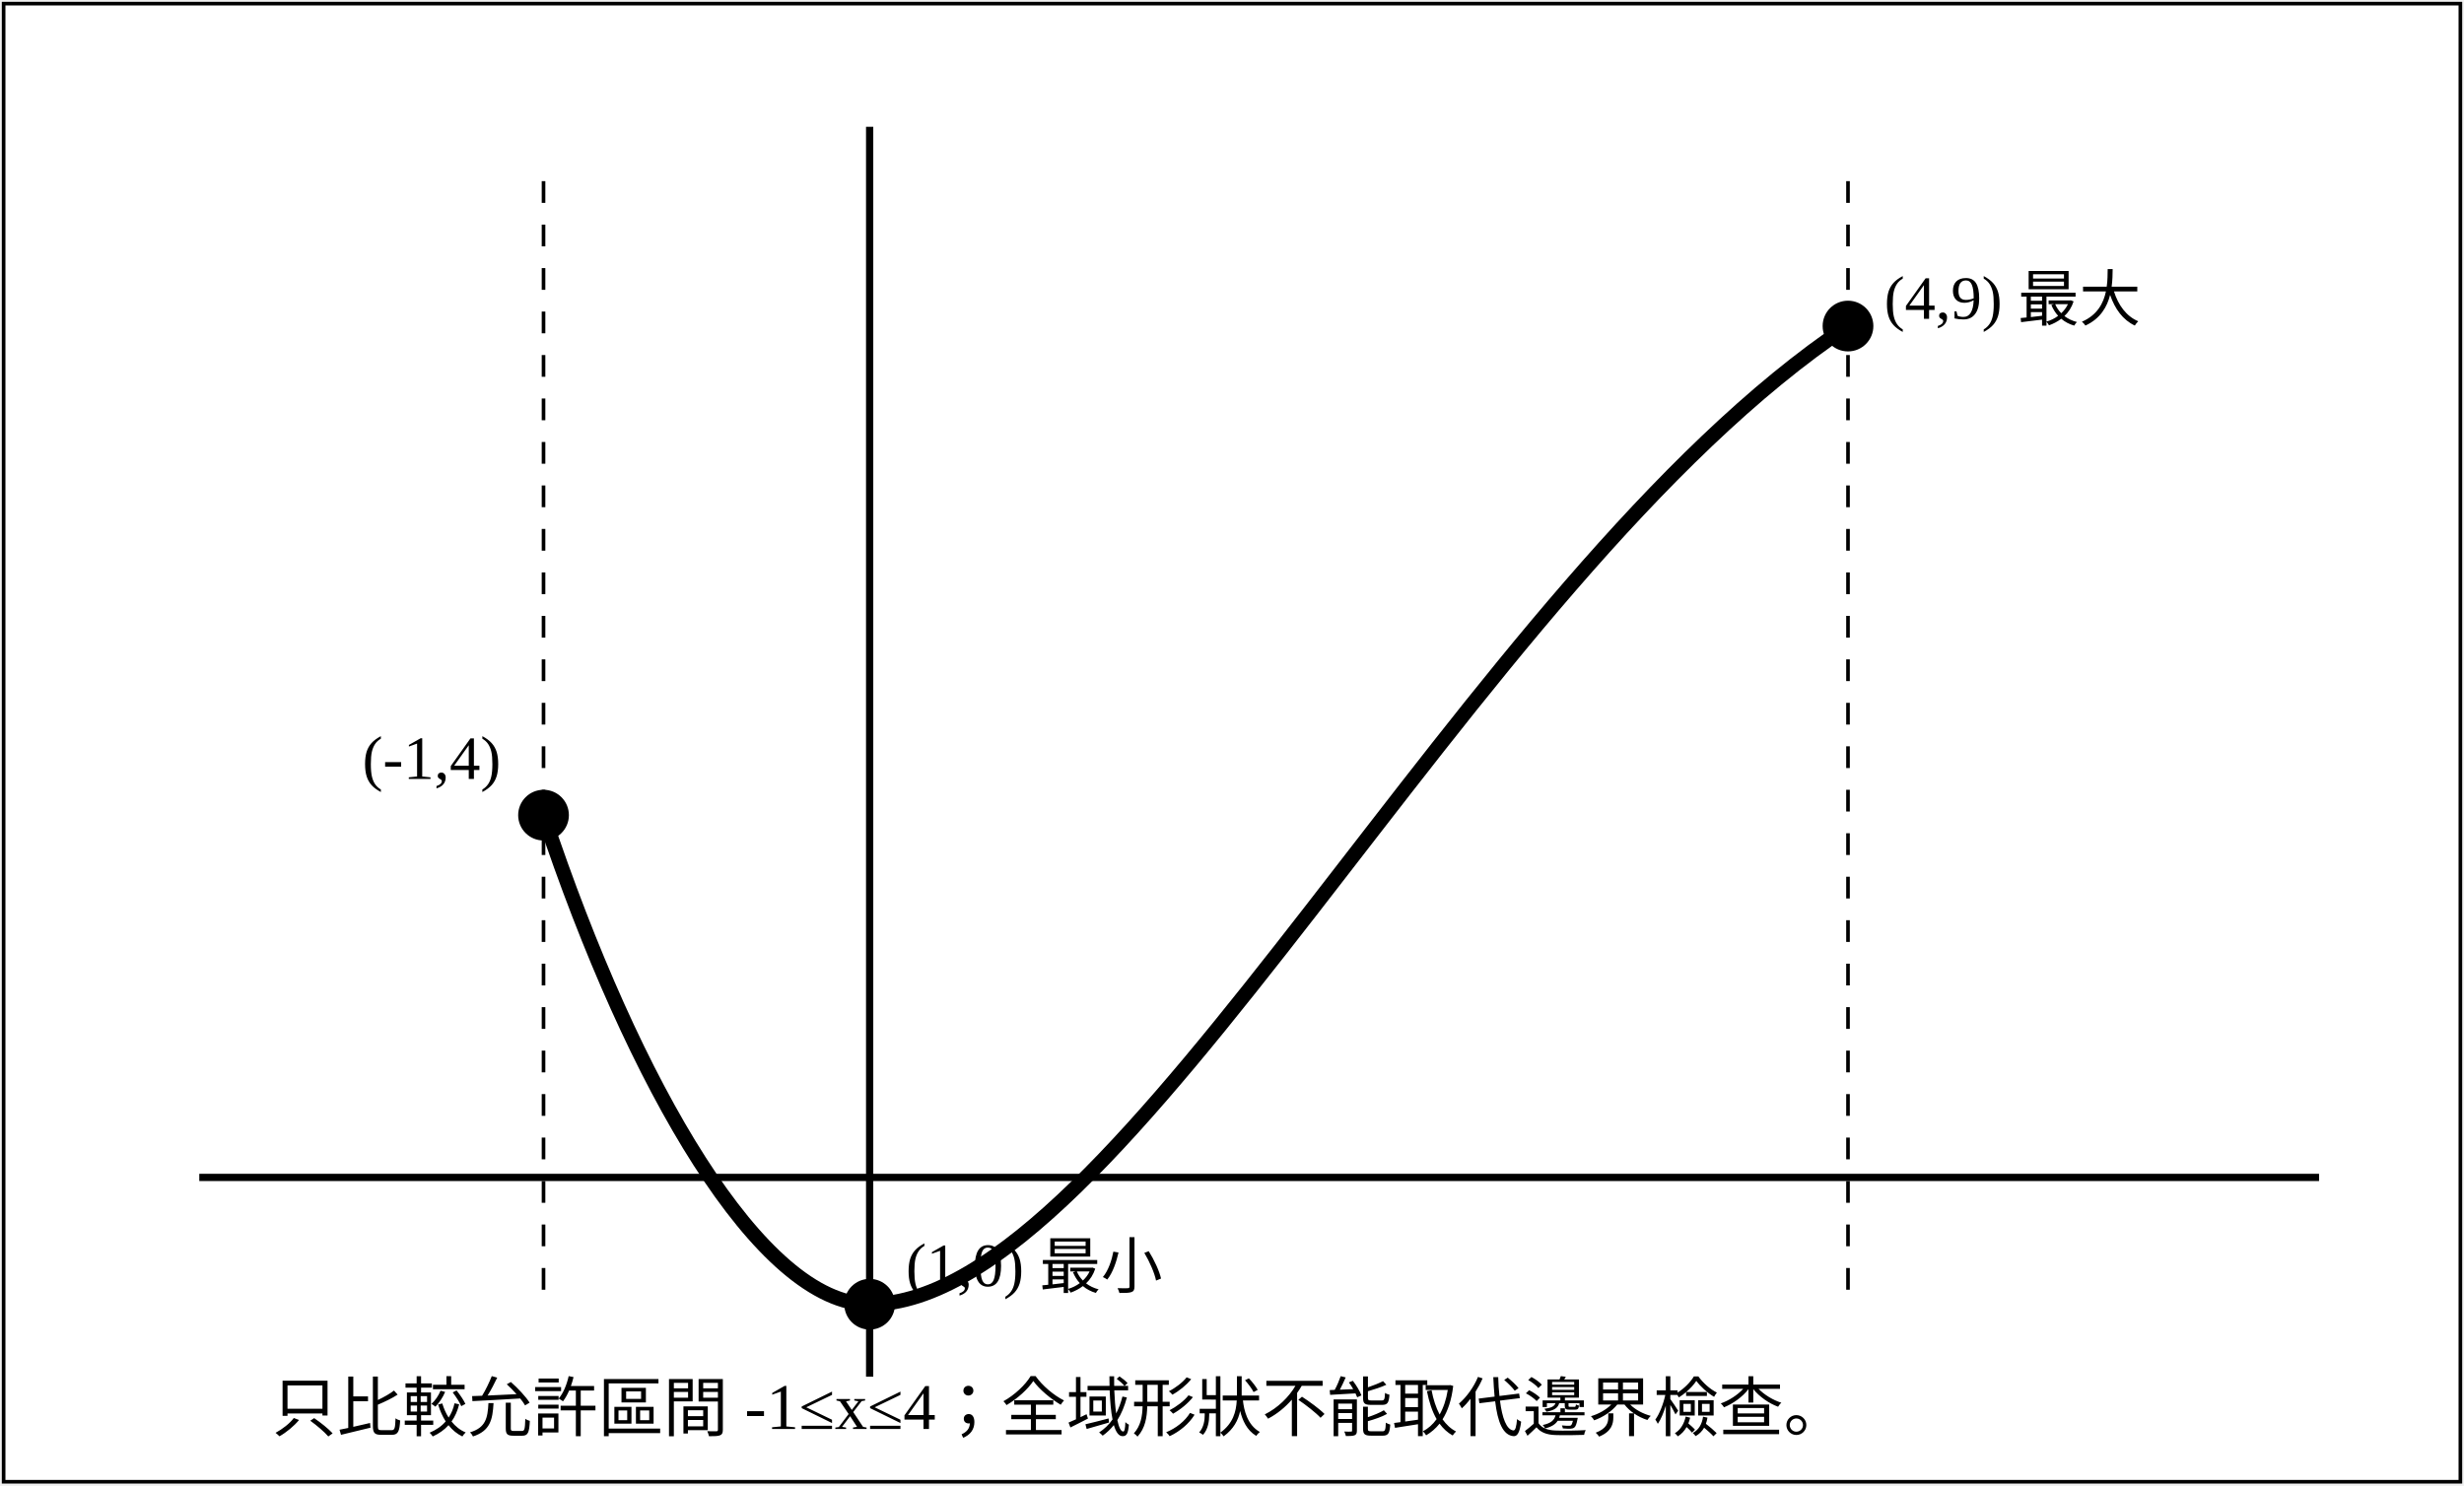
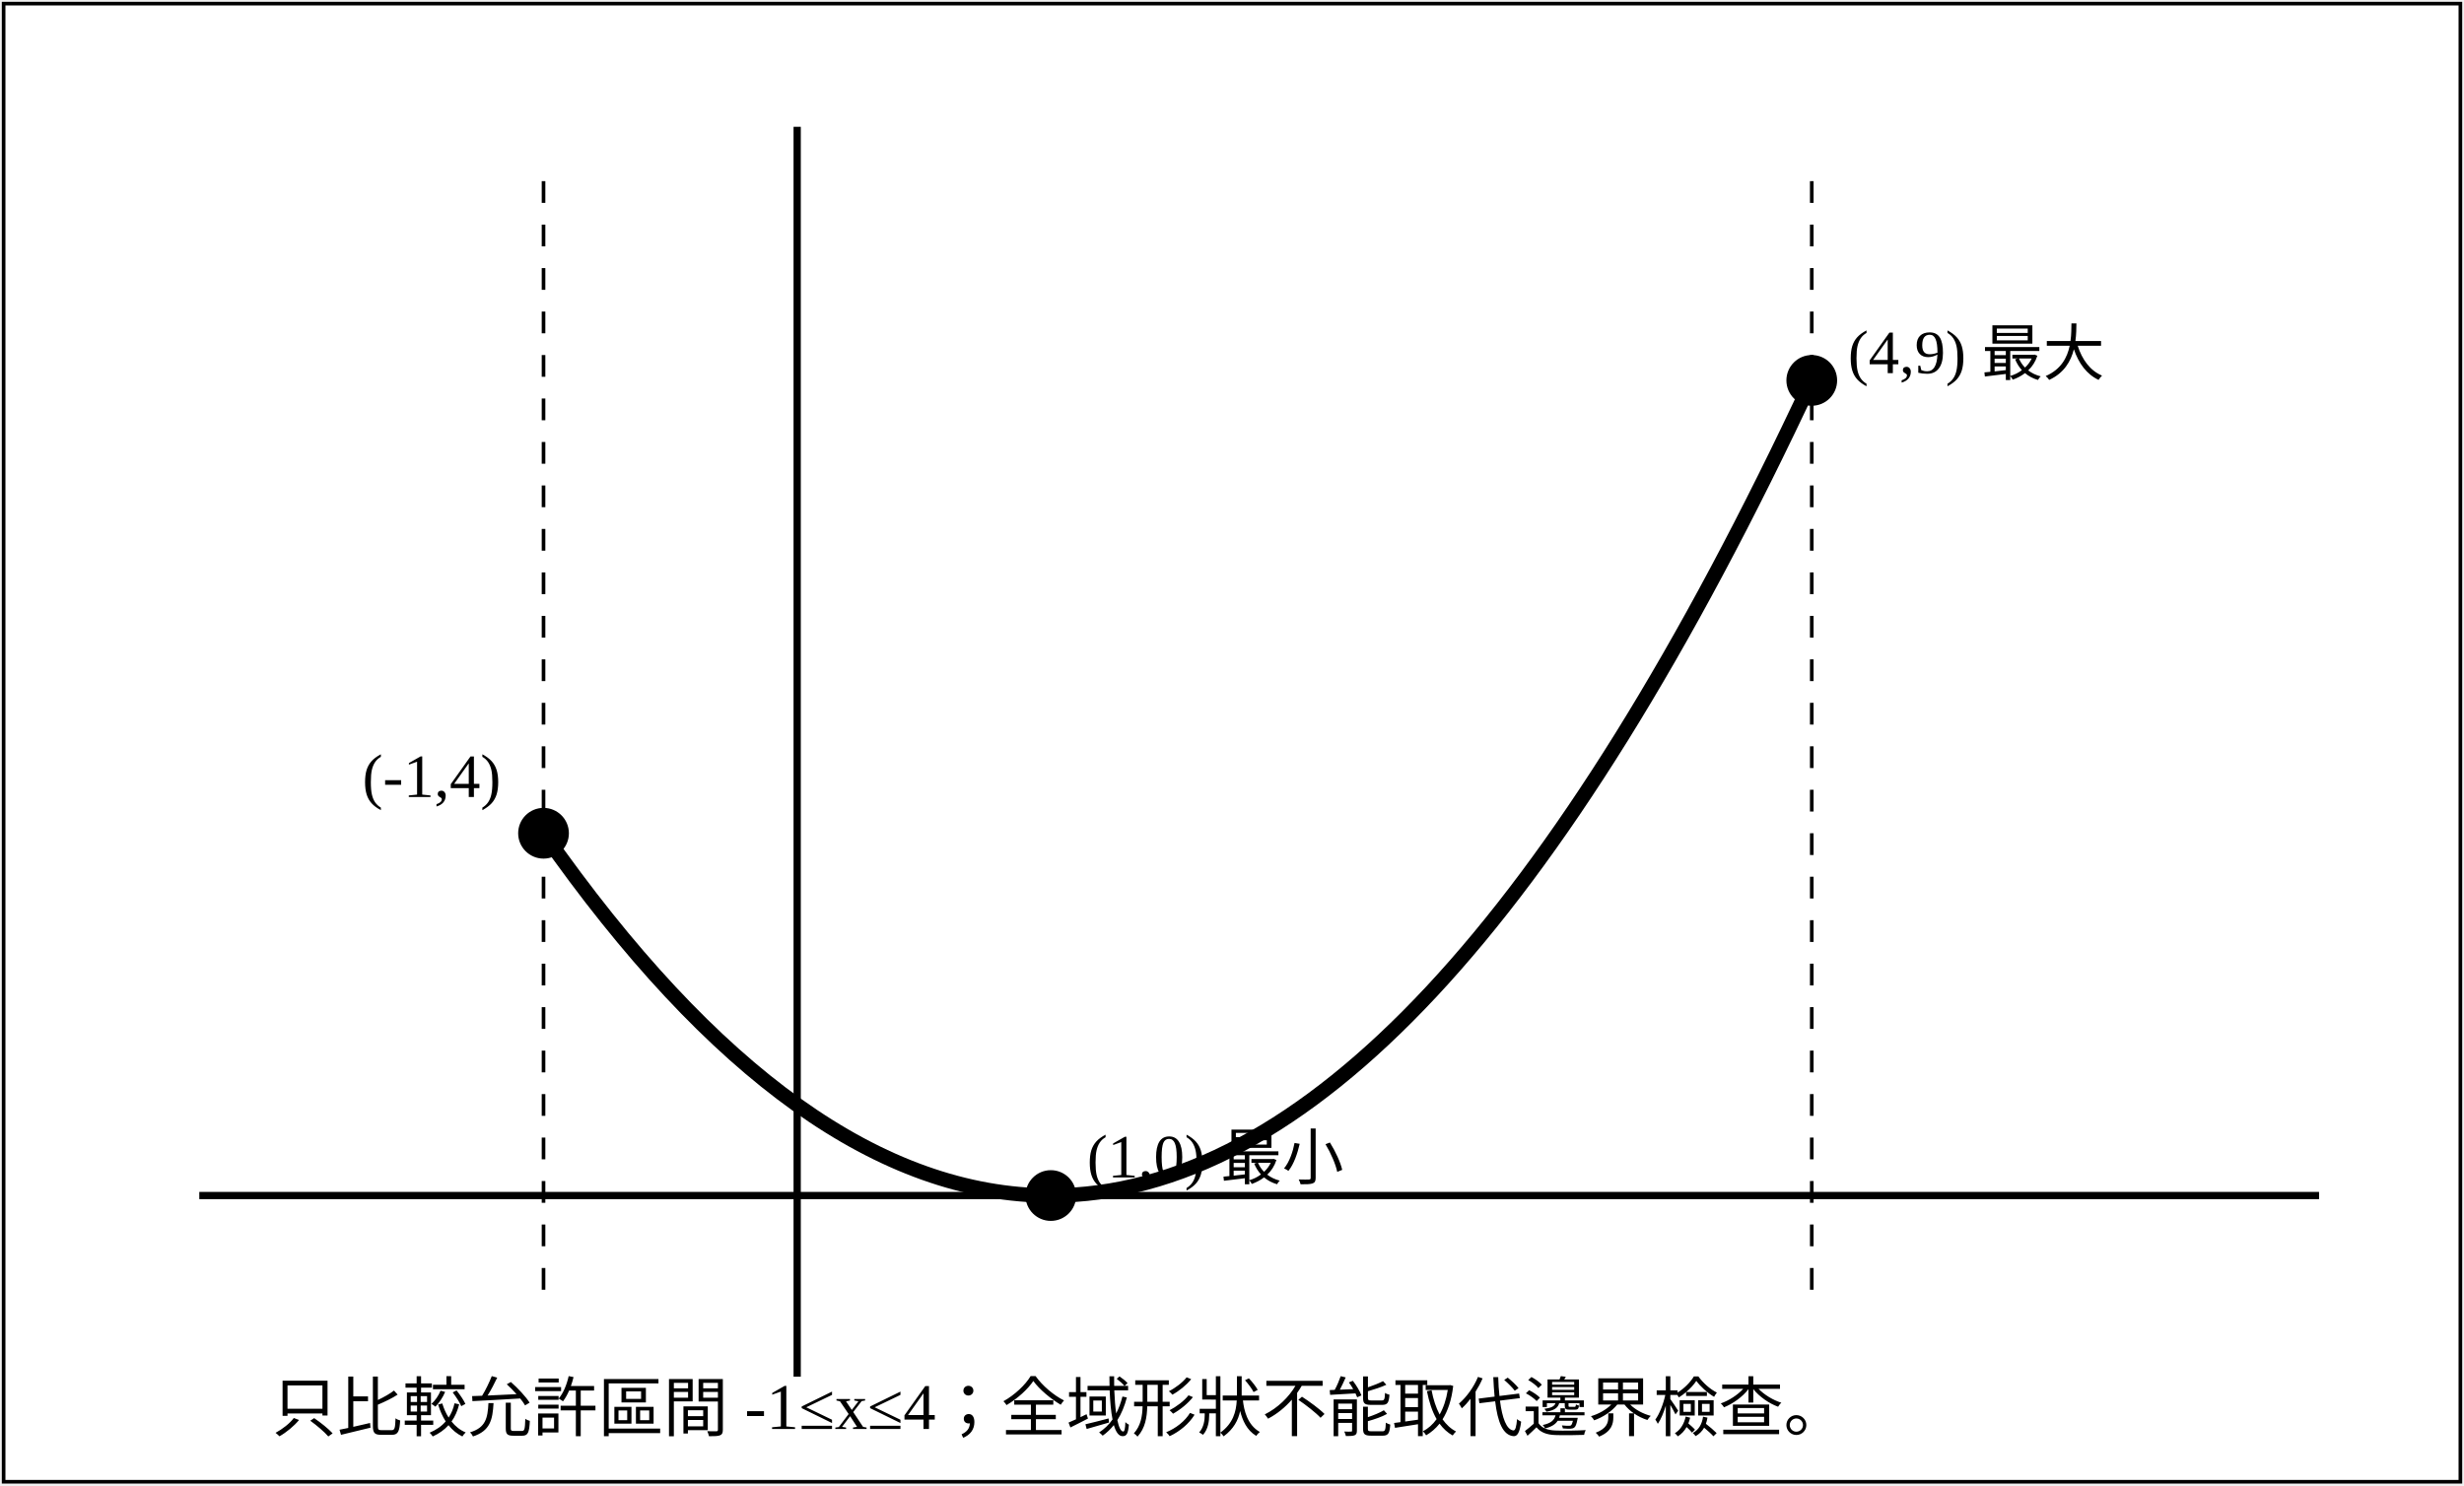
<svg xmlns="http://www.w3.org/2000/svg" role="img" aria-labelledby="u21-fig-s009-01-title u21-fig-s009-01-desc" viewBox="0 0 680 410" width="680" height="410">
  <rect x="1" y="1" width="678" height="408" fill="white" stroke="black" />
-   <line x1="55" y1="325" x2="640" y2="325" stroke="black" stroke-width="2" />
-   <line x1="240" y1="380" x2="240" y2="35" stroke="black" stroke-width="2" />
-   <path d="M150 225 C175 300 210 360 240 360 C310 360 405 160 510 90" fill="none" stroke="black" stroke-width="4" />
+   <line x1="55" y1="330" x2="640" y2="330" stroke="black" stroke-width="2" />
+   <line x1="220" y1="380" x2="220" y2="35" stroke="black" stroke-width="2" />
+   <path d="M150 230 Q220 330 290 330 Q395 330 500 105" fill="none" stroke="black" stroke-width="4" />
  <line x1="150" y1="50" x2="150" y2="360" stroke="black" stroke-dasharray="6 6" />
-   <line x1="510" y1="50" x2="510" y2="360" stroke="black" stroke-dasharray="6 6" />
-   <circle cx="150" cy="225" r="7" fill="black" />
-   <circle cx="240" cy="360" r="7" fill="black" />
-   <circle cx="510" cy="90" r="7" fill="black" />
-   <text x="100" y="215" font-size="17">(-1,4)</text>
-   <text x="250" y="355" font-size="17">(1,0) 最小</text>
-   <text x="520" y="88" font-size="17">(4,9) 最大</text>
+   <line x1="500" y1="50" x2="500" y2="360" stroke="black" stroke-dasharray="6 6" />
+   <circle cx="150" cy="230" r="7" fill="black" />
+   <circle cx="290" cy="330" r="7" fill="black" />
+   <circle cx="500" cy="105" r="7" fill="black" />
+   <text x="100" y="220" font-size="17">(-1,4)</text>
+   <text x="300" y="325" font-size="17">(1,0) 最小</text>
+   <text x="510" y="103" font-size="17">(4,9) 最大</text>
  <text x="75" y="395" font-size="18">只比較允許區間 -1≤x≤4；全域形狀不能取代邊界檢查。</text>
</svg>
